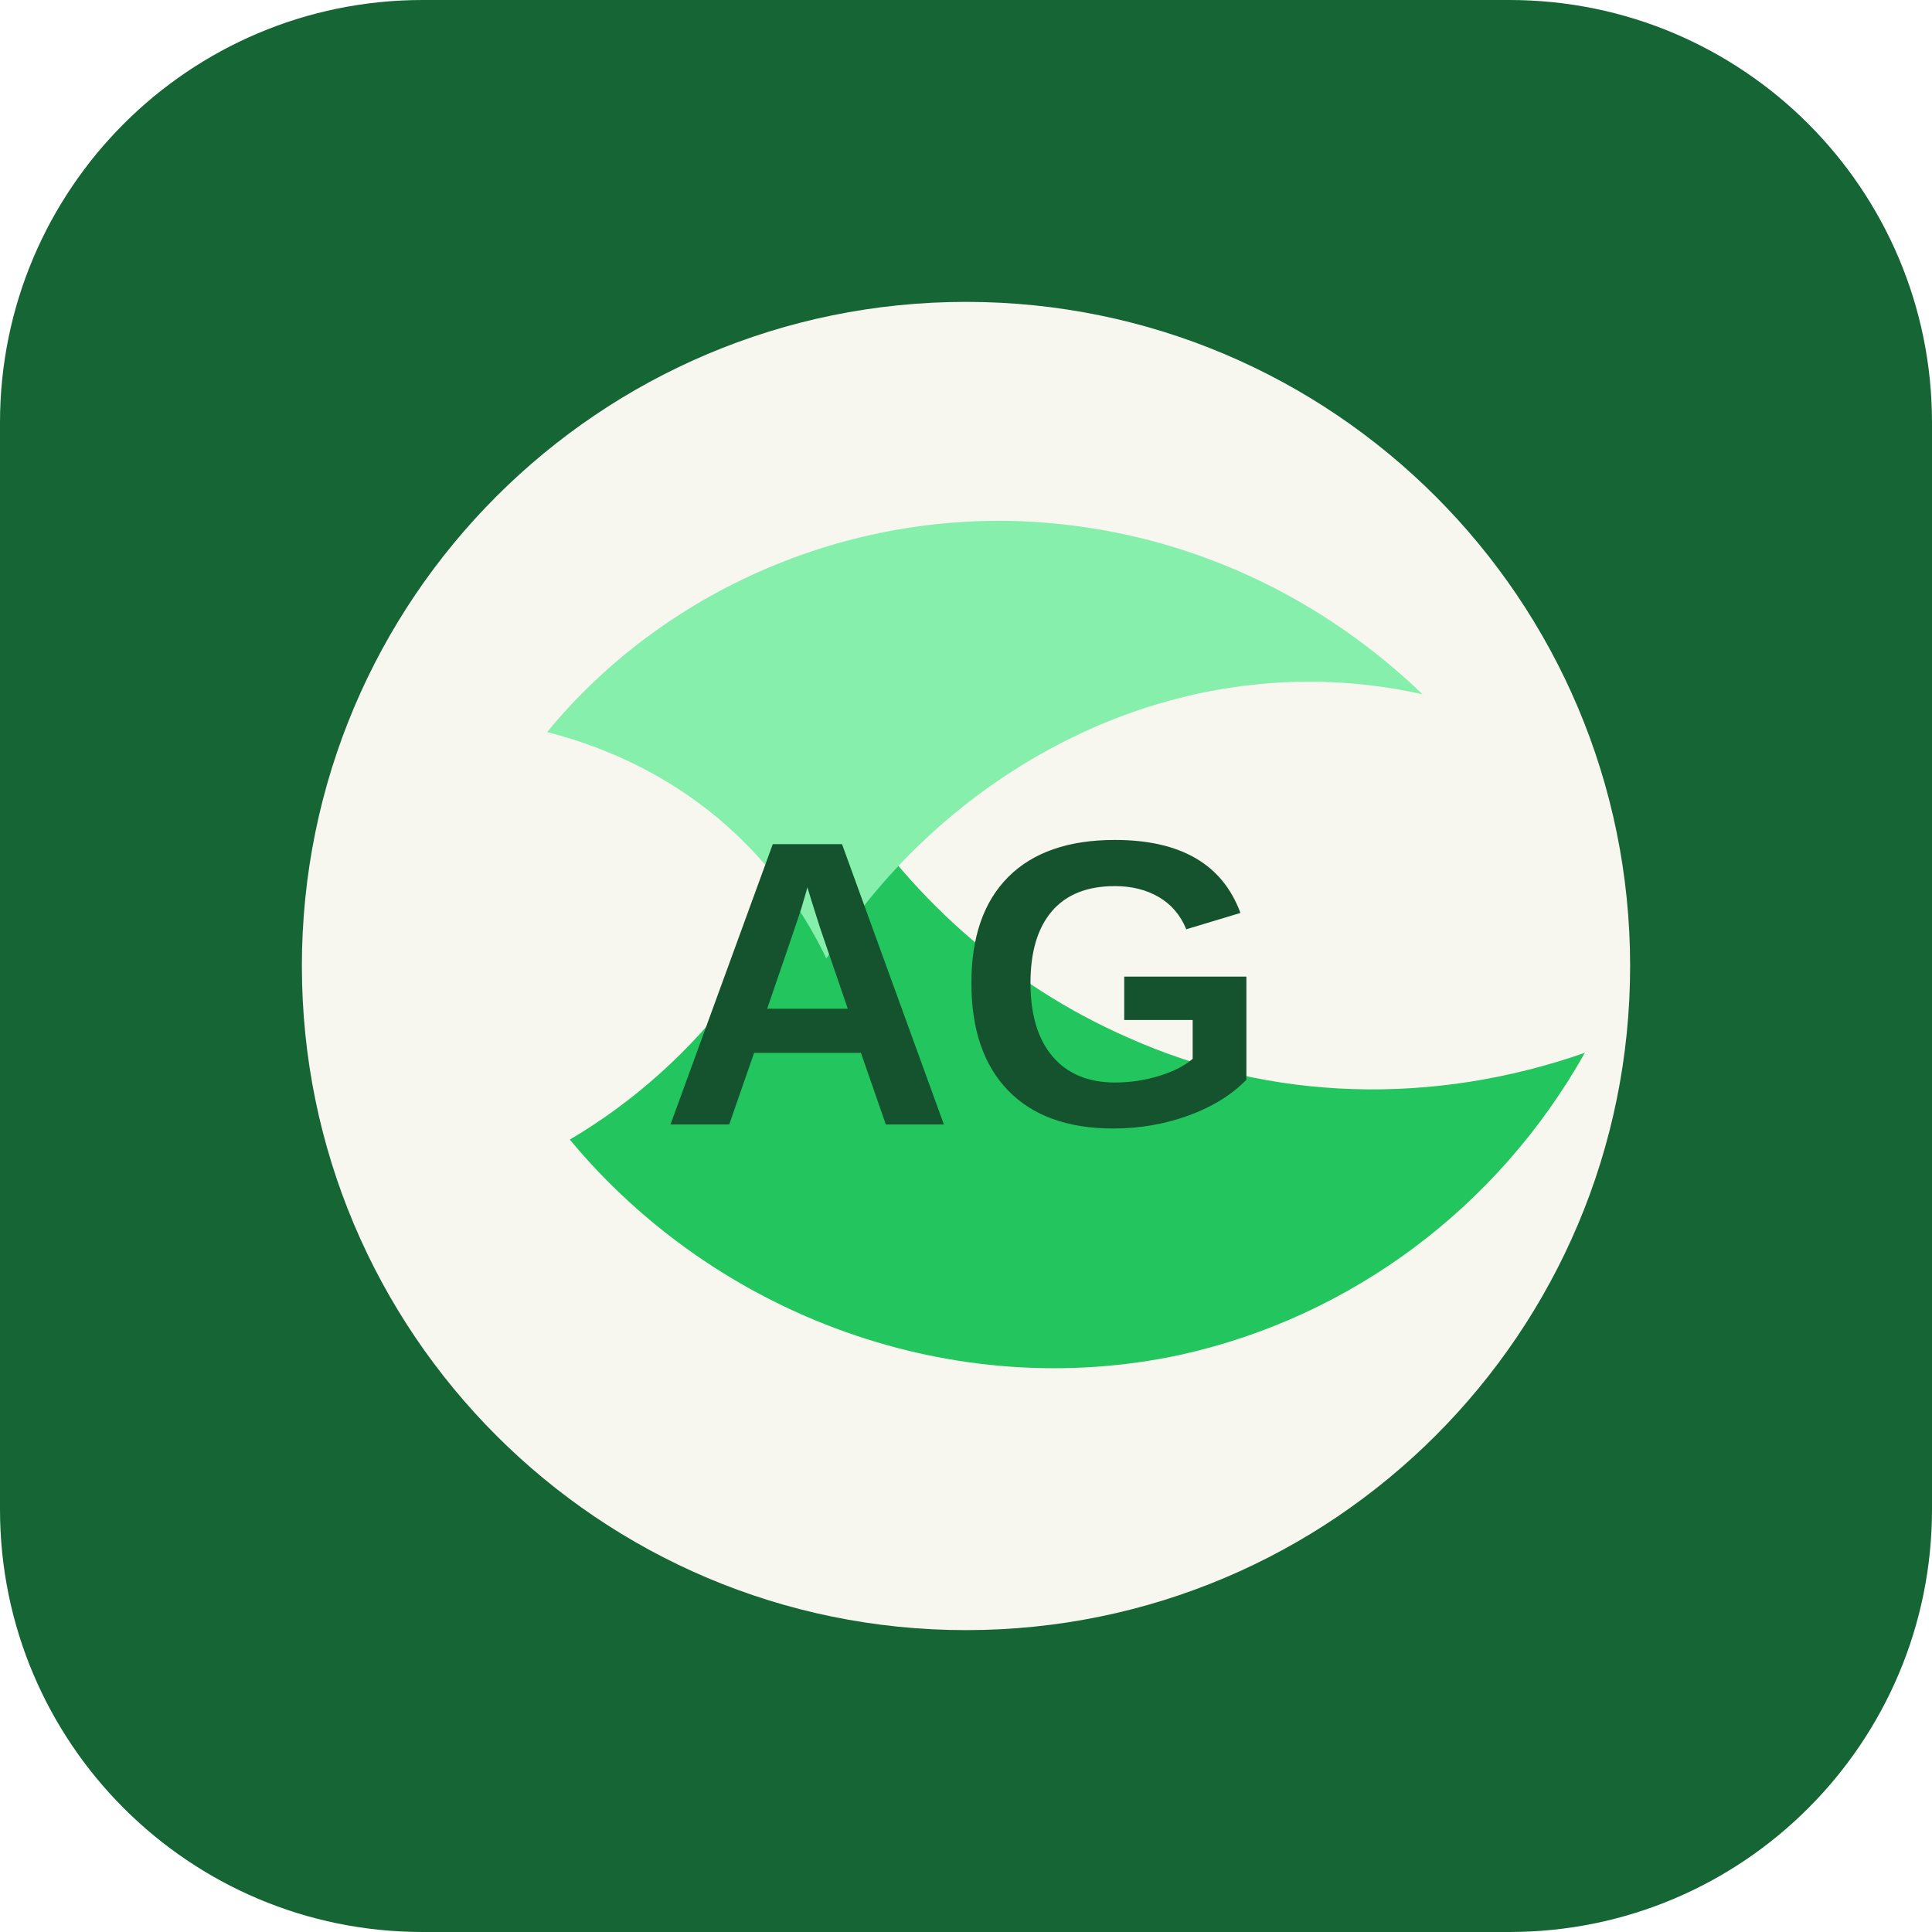
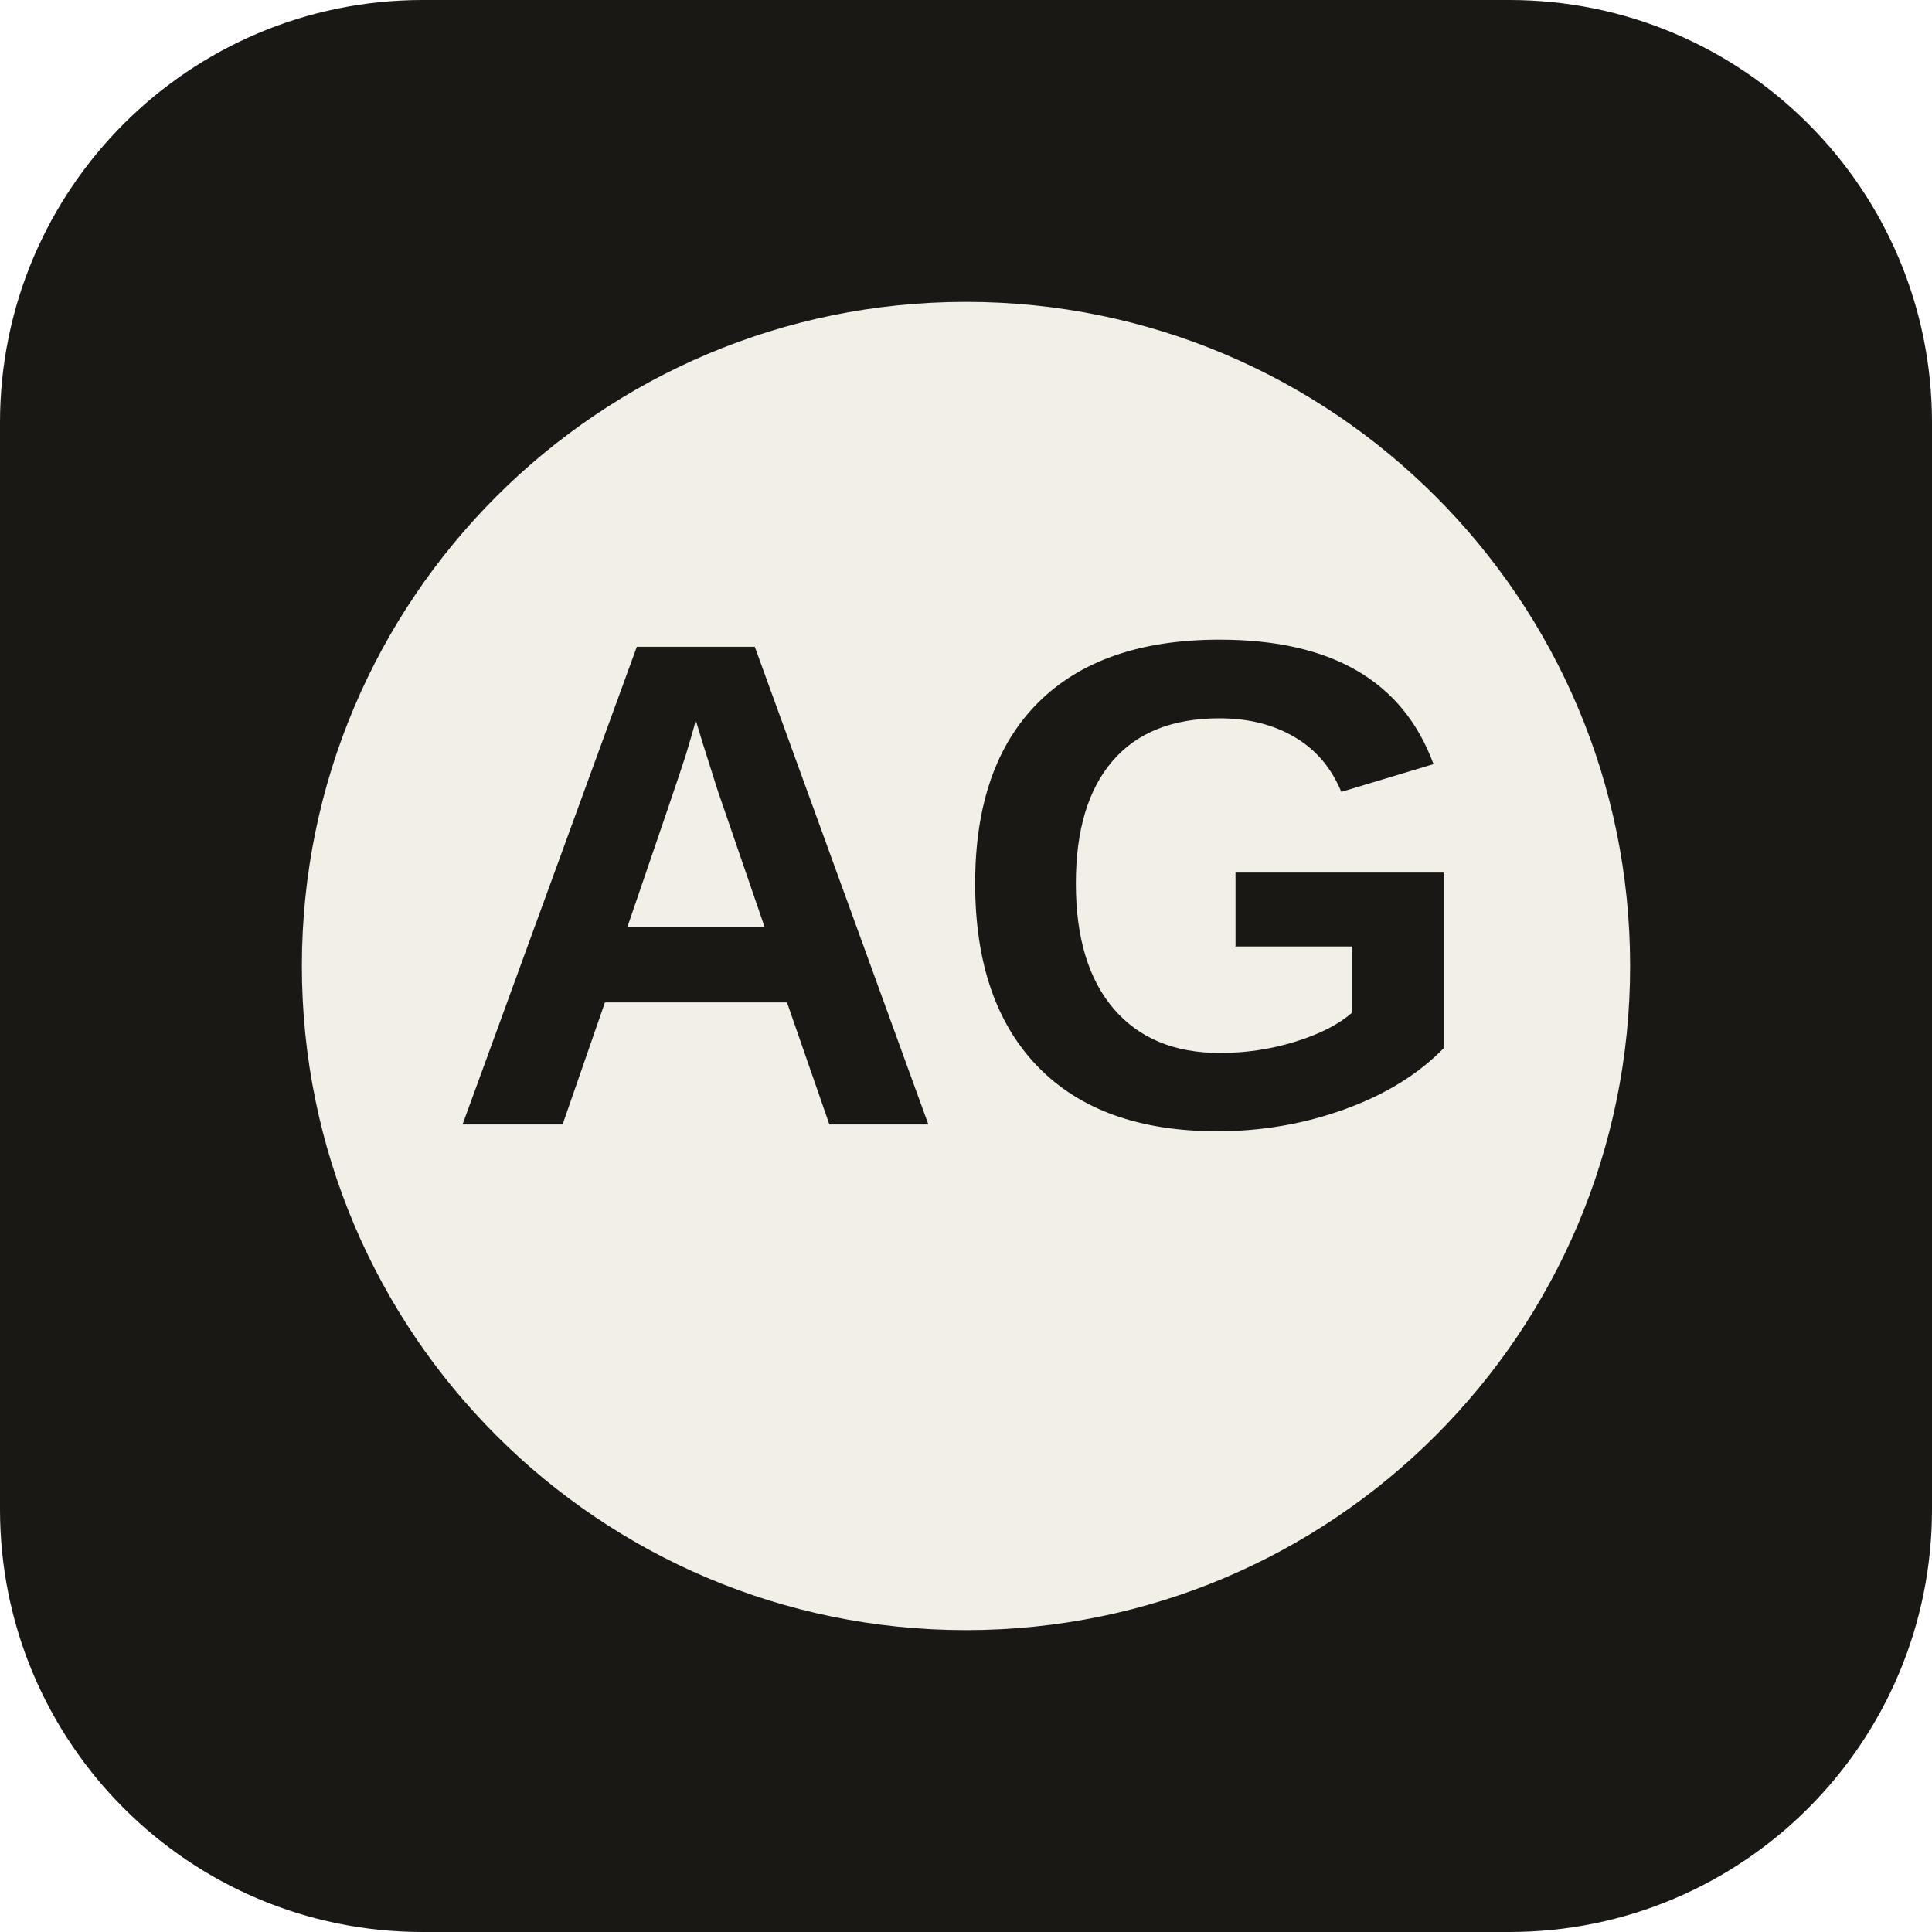
<svg xmlns="http://www.w3.org/2000/svg" viewBox="0 0 512 512" role="img" aria-labelledby="title description">
-   <rect width="512" height="512" rx="112" fill="#166534" />
-   <circle cx="256" cy="256" r="176" fill="#F7F6EF" />
-   <path d="M151 302c39 47 102 70 162 57 45-10 84-39 107-80-40 14-83 13-121-4-32-14-59-38-77-68-11 41-37 75-71 95z" fill="#22C55E" />
-   <path d="M145 194c32-39 84-61 137-55 36 4 69 20 95 45-31-7-64-3-94 12-26 13-48 33-64 58-14-29-39-51-74-60z" fill="#86EFAC" />
-   <text x="256" y="298" fill="#14532D" font-family="Arial, Helvetica, sans-serif" font-size="108" font-weight="900" text-anchor="middle">AG</text>
+   <rect width="512" height="512" rx="112" fill="#1a1815" />
+   <circle cx="256" cy="256" r="176" fill="#f2efe6" />
+   <text x="256" y="298" fill="#1a1815" font-family="Arial, Helvetica, sans-serif" font-size="184" font-weight="900" text-anchor="middle">AG</text>
</svg>
